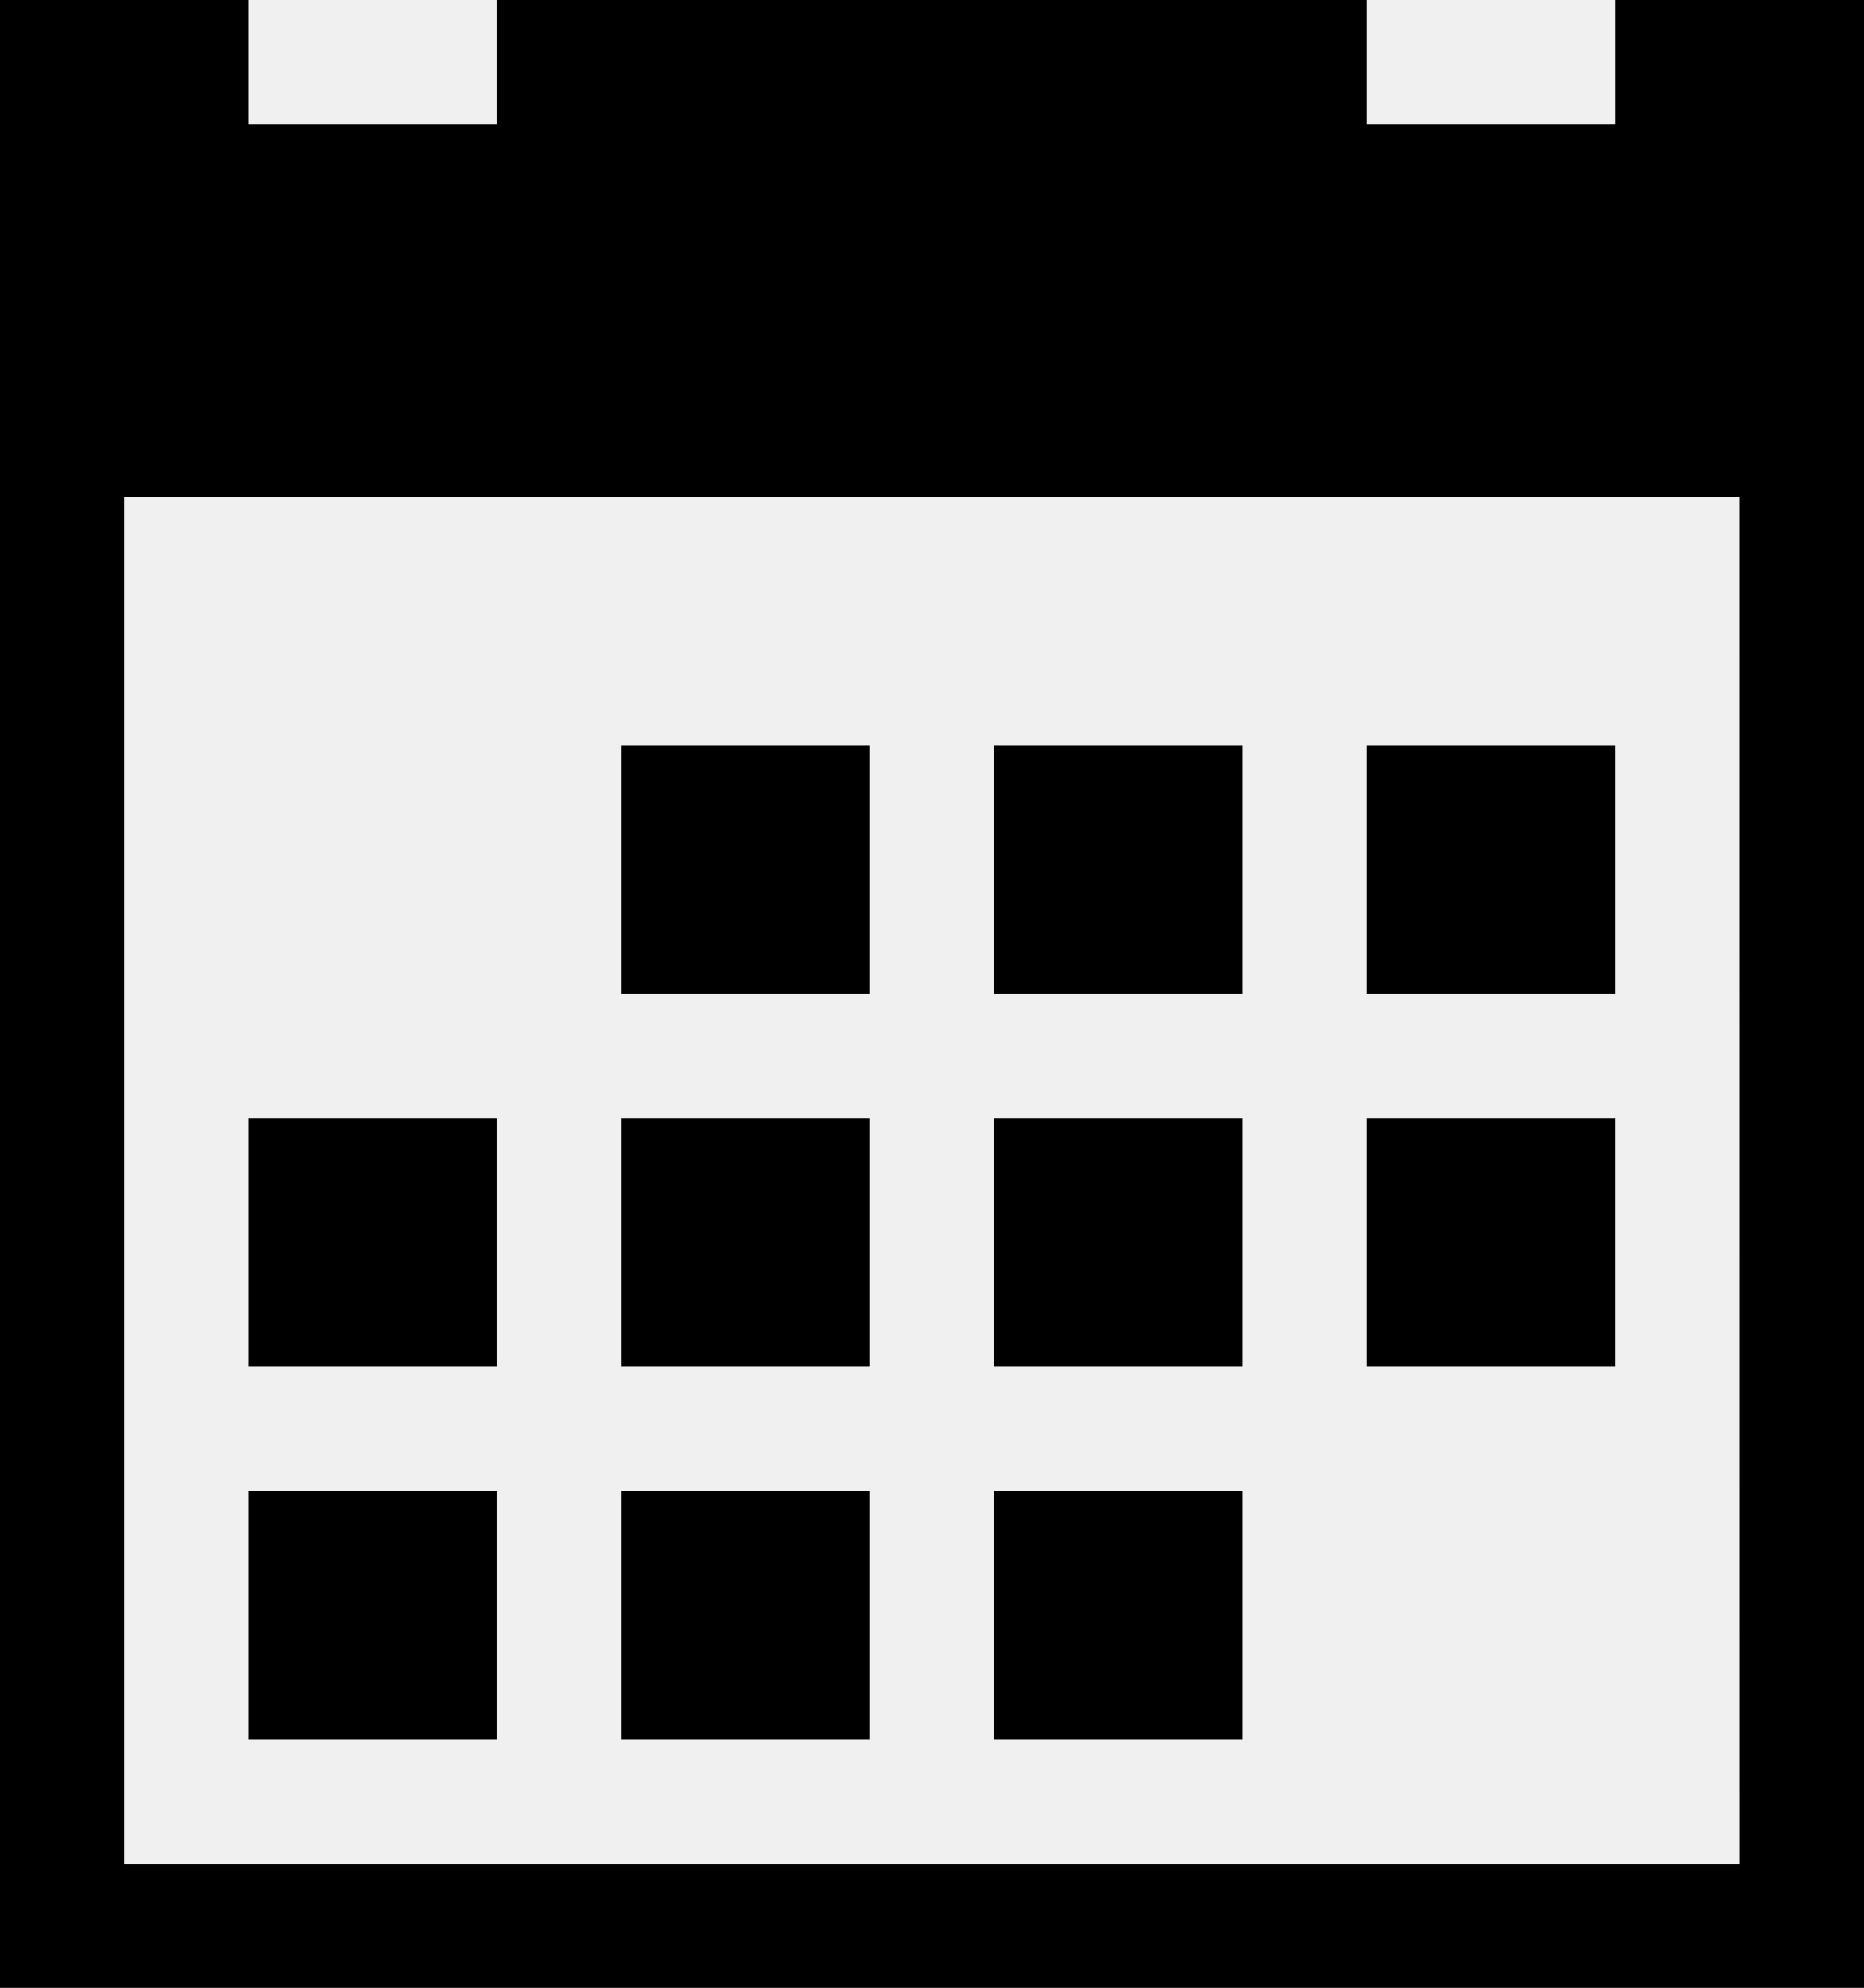
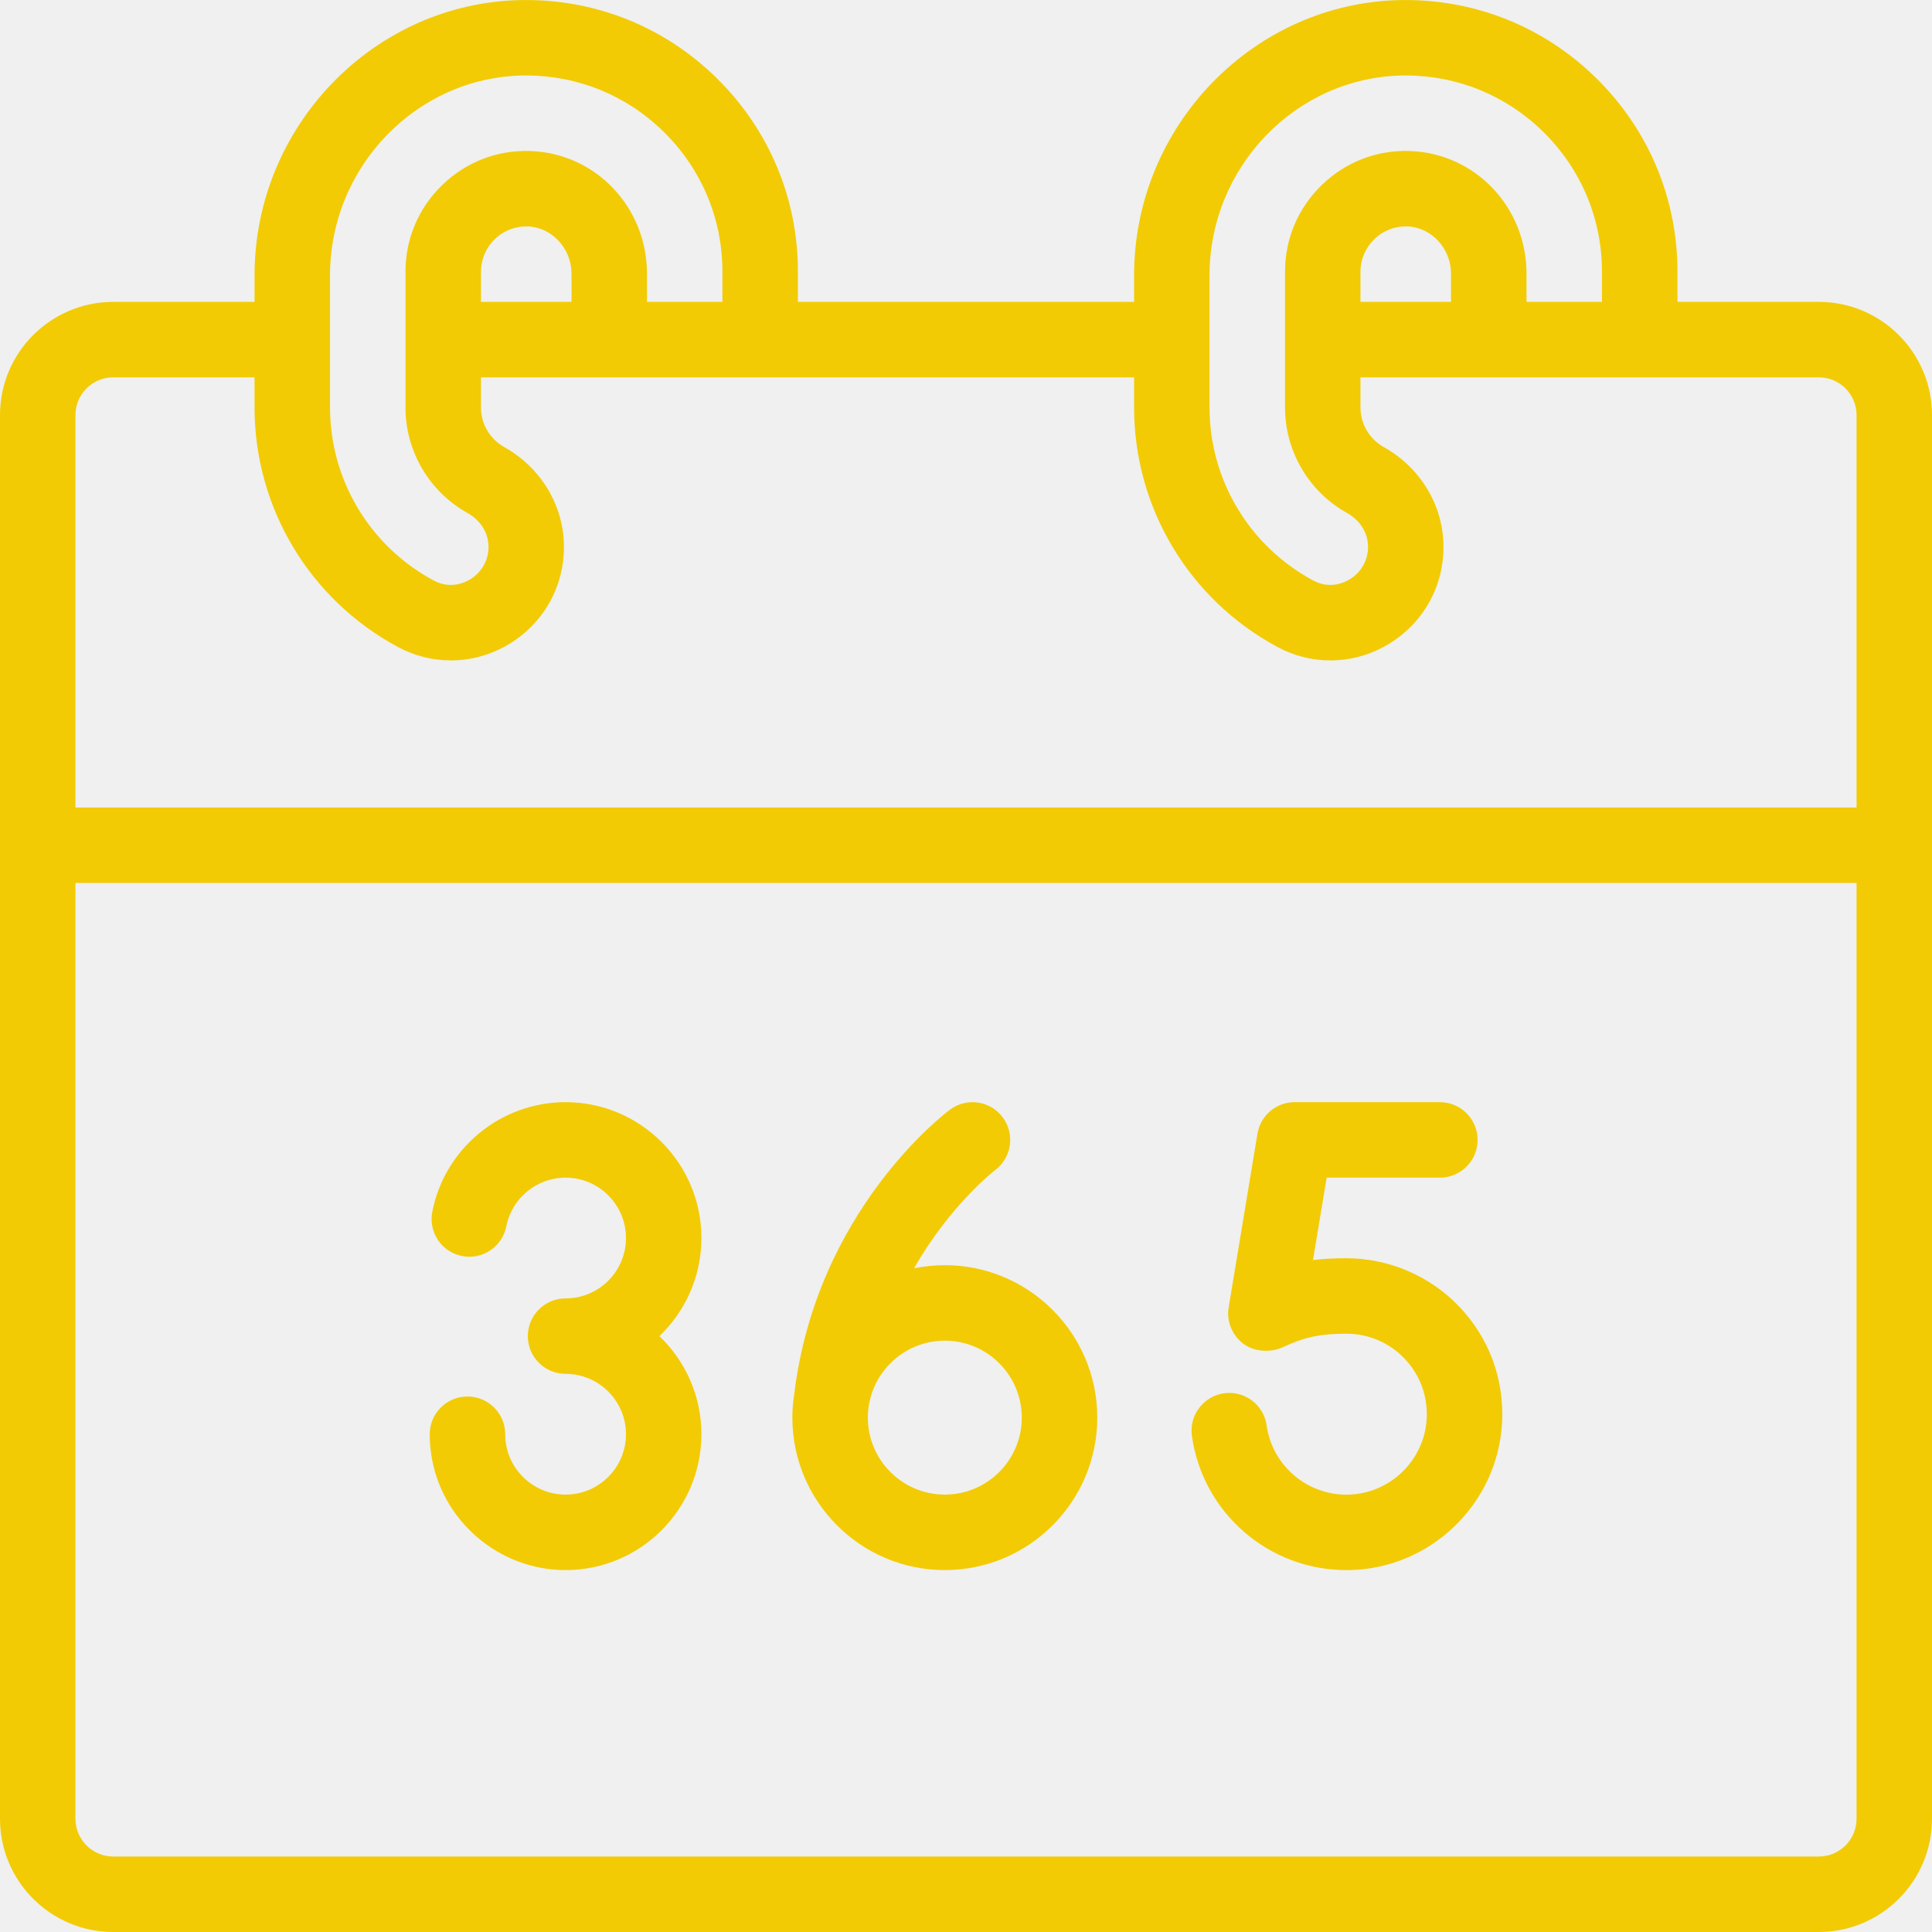
- <svg xmlns="http://www.w3.org/2000/svg" width="32.695" height="34.875" viewBox="0 0 32.695 34.875">
-   <path id="Icon_metro-calendar" data-name="Icon metro-calendar" d="M13.469,15.006h4.359v4.359H13.469Zm6.539,0h4.359v4.359H20.008Zm6.539,0h4.359v4.359H26.547ZM6.93,28.084h4.359v4.359H6.93Zm6.539,0h4.359v4.359H13.469Zm6.539,0h4.359v4.359H20.008Zm-6.539-6.539h4.359V25.9H13.469Zm6.539,0h4.359V25.9H20.008Zm6.539,0h4.359V25.9H26.547Zm-19.617,0h4.359V25.9H6.93ZM30.907,1.928v2.18H26.547V1.928H11.289v2.18H6.93V1.928H2.571V36.8h32.7V1.928H30.907Zm2.18,32.7H4.75V10.647H33.086Z" transform="translate(-2.571 -1.928)" />
+ <svg xmlns="http://www.w3.org/2000/svg" width="40" height="40" viewBox="0 0 40 40" fill="none">
+   <g clip-path="url(#clip0)">
+     <path d="M37.656 6.25H34.73V5.625C34.73 4.108 34.133 2.686 33.05 1.619C31.967 0.552 30.535 -0.02 29.018 0.001C25.964 0.047 23.48 2.603 23.48 5.699V6.25H16.52V5.625C16.52 4.108 15.924 2.686 14.84 1.619C13.757 0.552 12.328 -0.02 10.808 0.001C7.754 0.047 5.27 2.603 5.27 5.699V6.25H2.344C1.051 6.25 0 7.301 0 8.594V37.656C0 38.948 1.051 40 2.344 40H37.656C38.949 40 40 38.948 40 37.656V8.594C40 7.301 38.949 6.25 37.656 6.25ZM25.042 5.699C25.042 3.452 26.837 1.597 29.042 1.563C29.063 1.563 29.084 1.563 29.105 1.563C30.177 1.563 31.186 1.976 31.954 2.732C32.736 3.503 33.167 4.53 33.167 5.625V6.25H31.605V5.667C31.605 4.294 30.549 3.178 29.201 3.127C28.514 3.1 27.866 3.349 27.372 3.825C26.877 4.301 26.605 4.94 26.605 5.625V8.437C26.605 9.342 27.097 10.179 27.889 10.621C28.161 10.773 28.324 11.035 28.324 11.322C28.324 11.601 28.18 11.854 27.938 11.998C27.826 12.066 27.529 12.202 27.188 12.018C25.865 11.307 25.042 9.934 25.042 8.437V5.699ZM28.167 6.25V5.625C28.167 5.369 28.27 5.129 28.456 4.95C28.641 4.771 28.884 4.679 29.142 4.688C29.638 4.707 30.042 5.146 30.042 5.667V6.25H28.167ZM6.833 5.699C6.833 3.452 8.627 1.597 10.832 1.563C10.853 1.563 10.874 1.563 10.895 1.563C11.967 1.563 12.977 1.976 13.744 2.732C14.527 3.503 14.957 4.53 14.957 5.625V6.25H13.395V5.667C13.395 4.294 12.339 3.178 10.991 3.127C10.304 3.1 9.656 3.349 9.162 3.825C8.667 4.301 8.395 4.94 8.395 5.625V8.437C8.395 9.342 8.887 10.179 9.679 10.621C9.951 10.773 10.114 11.035 10.114 11.322C10.114 11.601 9.97 11.854 9.729 11.998C9.616 12.066 9.319 12.202 8.978 12.018C7.655 11.307 6.833 9.934 6.833 8.437V5.699ZM9.958 6.25V5.625C9.958 5.369 10.06 5.129 10.246 4.95C10.431 4.771 10.675 4.679 10.932 4.688C11.428 4.707 11.833 5.146 11.833 5.667V6.25H9.958ZM2.344 7.812H5.27V8.437C5.27 10.511 6.407 12.41 8.238 13.395C8.584 13.581 8.96 13.673 9.335 13.673C9.747 13.673 10.159 13.562 10.53 13.34C11.248 12.911 11.676 12.156 11.676 11.322C11.676 10.474 11.203 9.683 10.441 9.257C10.143 9.091 9.958 8.777 9.958 8.437V7.812H23.48V8.437C23.48 10.511 24.617 12.41 26.448 13.395C26.794 13.581 27.169 13.673 27.545 13.673C27.957 13.673 28.369 13.562 28.74 13.34C29.458 12.911 29.886 12.157 29.886 11.322C29.886 10.474 29.413 9.683 28.651 9.257C28.353 9.091 28.167 8.777 28.167 8.437V7.812H37.656C38.087 7.812 38.438 8.163 38.438 8.594V16.719H1.562V8.594C1.562 8.163 1.913 7.812 2.344 7.812ZM37.656 38.437H2.344C1.913 38.437 1.562 38.087 1.562 37.656V18.281H38.438V37.656C38.438 38.087 38.087 38.437 37.656 38.437Z" fill="#F2CB05" />
+     <path d="M14.522 25.632C14.522 24.081 13.26 22.819 11.71 22.819C10.368 22.819 9.208 23.773 8.95 25.088C8.867 25.511 9.142 25.922 9.566 26.005C9.989 26.088 10.4 25.812 10.483 25.389C10.598 24.805 11.113 24.382 11.71 24.382C12.399 24.382 12.96 24.943 12.96 25.632C12.96 26.321 12.399 26.882 11.71 26.882C11.278 26.882 10.928 27.232 10.928 27.663C10.928 28.095 11.278 28.444 11.71 28.444C12.399 28.444 12.96 29.005 12.96 29.694C12.96 30.384 12.399 30.944 11.71 30.944C11.089 30.944 10.557 30.482 10.472 29.87C10.463 29.812 10.46 29.753 10.46 29.694C10.46 29.263 10.11 28.913 9.678 28.913C9.247 28.913 8.897 29.263 8.897 29.694C8.897 29.825 8.906 29.956 8.924 30.086C9.117 31.466 10.314 32.507 11.71 32.507C13.26 32.507 14.522 31.245 14.522 29.694C14.522 28.896 14.187 28.175 13.652 27.663C14.187 27.151 14.522 26.43 14.522 25.632Z" fill="#F2CB05" />
+     <path d="M27.874 26.05C27.613 26.05 27.387 26.063 27.184 26.088L27.467 24.382H29.811C30.242 24.382 30.592 24.032 30.592 23.601C30.592 23.169 30.242 22.819 29.811 22.819H26.804C26.422 22.819 26.096 23.096 26.034 23.473L25.438 27.068C25.39 27.358 25.511 27.651 25.748 27.825C25.986 27.999 26.337 28.008 26.599 27.875C26.606 27.871 26.561 27.892 26.599 27.875C26.93 27.726 27.229 27.613 27.875 27.613C28.336 27.613 28.765 27.797 29.083 28.132C29.401 28.467 29.562 28.906 29.538 29.368C29.493 30.235 28.778 30.927 27.909 30.945C27.066 30.96 26.341 30.346 26.224 29.512C26.165 29.085 25.77 28.787 25.343 28.846C24.916 28.906 24.617 29.301 24.677 29.728C24.9 31.323 26.268 32.508 27.875 32.507C27.897 32.507 27.919 32.507 27.941 32.507C29.625 32.473 31.012 31.13 31.099 29.449C31.145 28.555 30.832 27.705 30.216 27.056C29.609 26.417 28.755 26.05 27.874 26.05Z" fill="#F2CB05" />
+     <path d="M19.562 26.194C19.343 26.194 19.13 26.217 18.924 26.259C19.672 24.948 20.578 24.245 20.602 24.226C20.947 23.968 21.018 23.48 20.761 23.134C20.504 22.788 20.014 22.716 19.668 22.974C19.555 23.058 16.906 25.069 16.445 28.854C16.419 29.016 16.405 29.181 16.405 29.351C16.405 31.091 17.821 32.507 19.561 32.507C21.302 32.507 22.718 31.091 22.718 29.351C22.718 27.61 21.302 26.194 19.562 26.194ZM19.562 30.944C18.683 30.944 17.968 30.229 17.968 29.351C17.968 28.472 18.683 27.757 19.562 27.757C20.44 27.757 21.155 28.472 21.155 29.351C21.155 30.229 20.44 30.944 19.562 30.944Z" fill="#F2CB05" />
+   </g>
+   <defs>
+     <clipPath id="clip0">
+       <rect width="40" height="40" fill="white" />
+     </clipPath>
+   </defs>
</svg>
